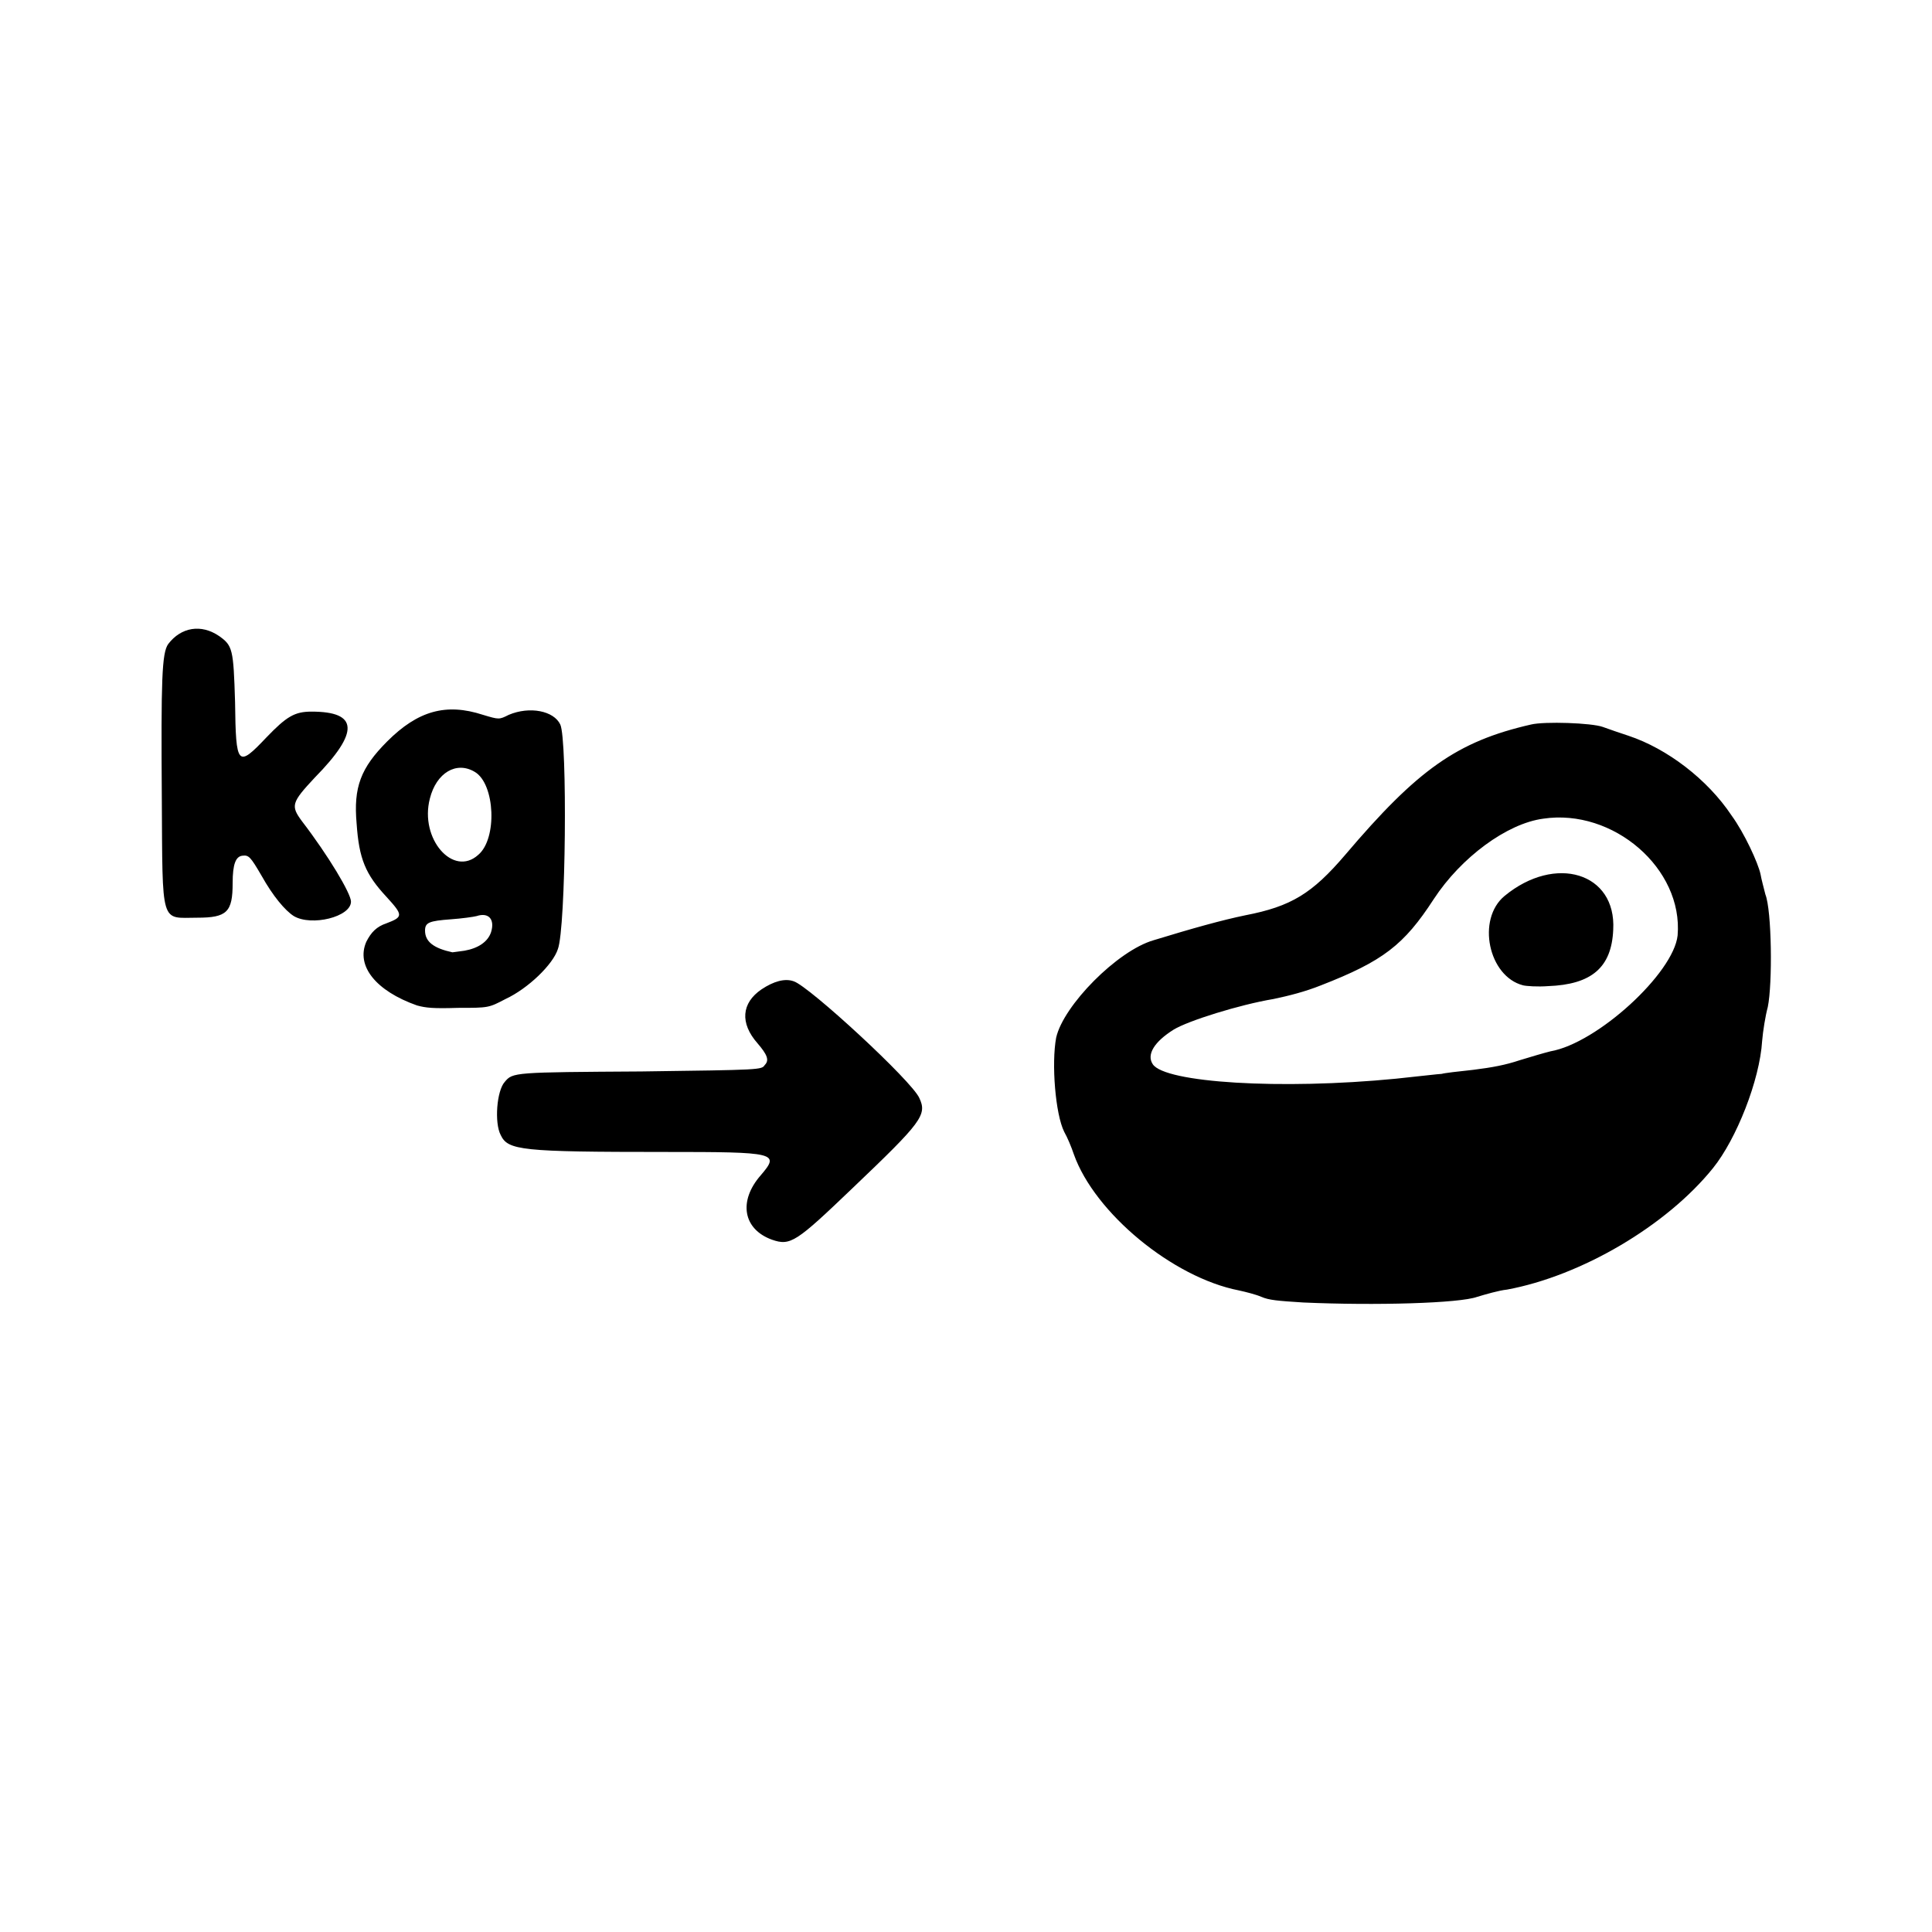
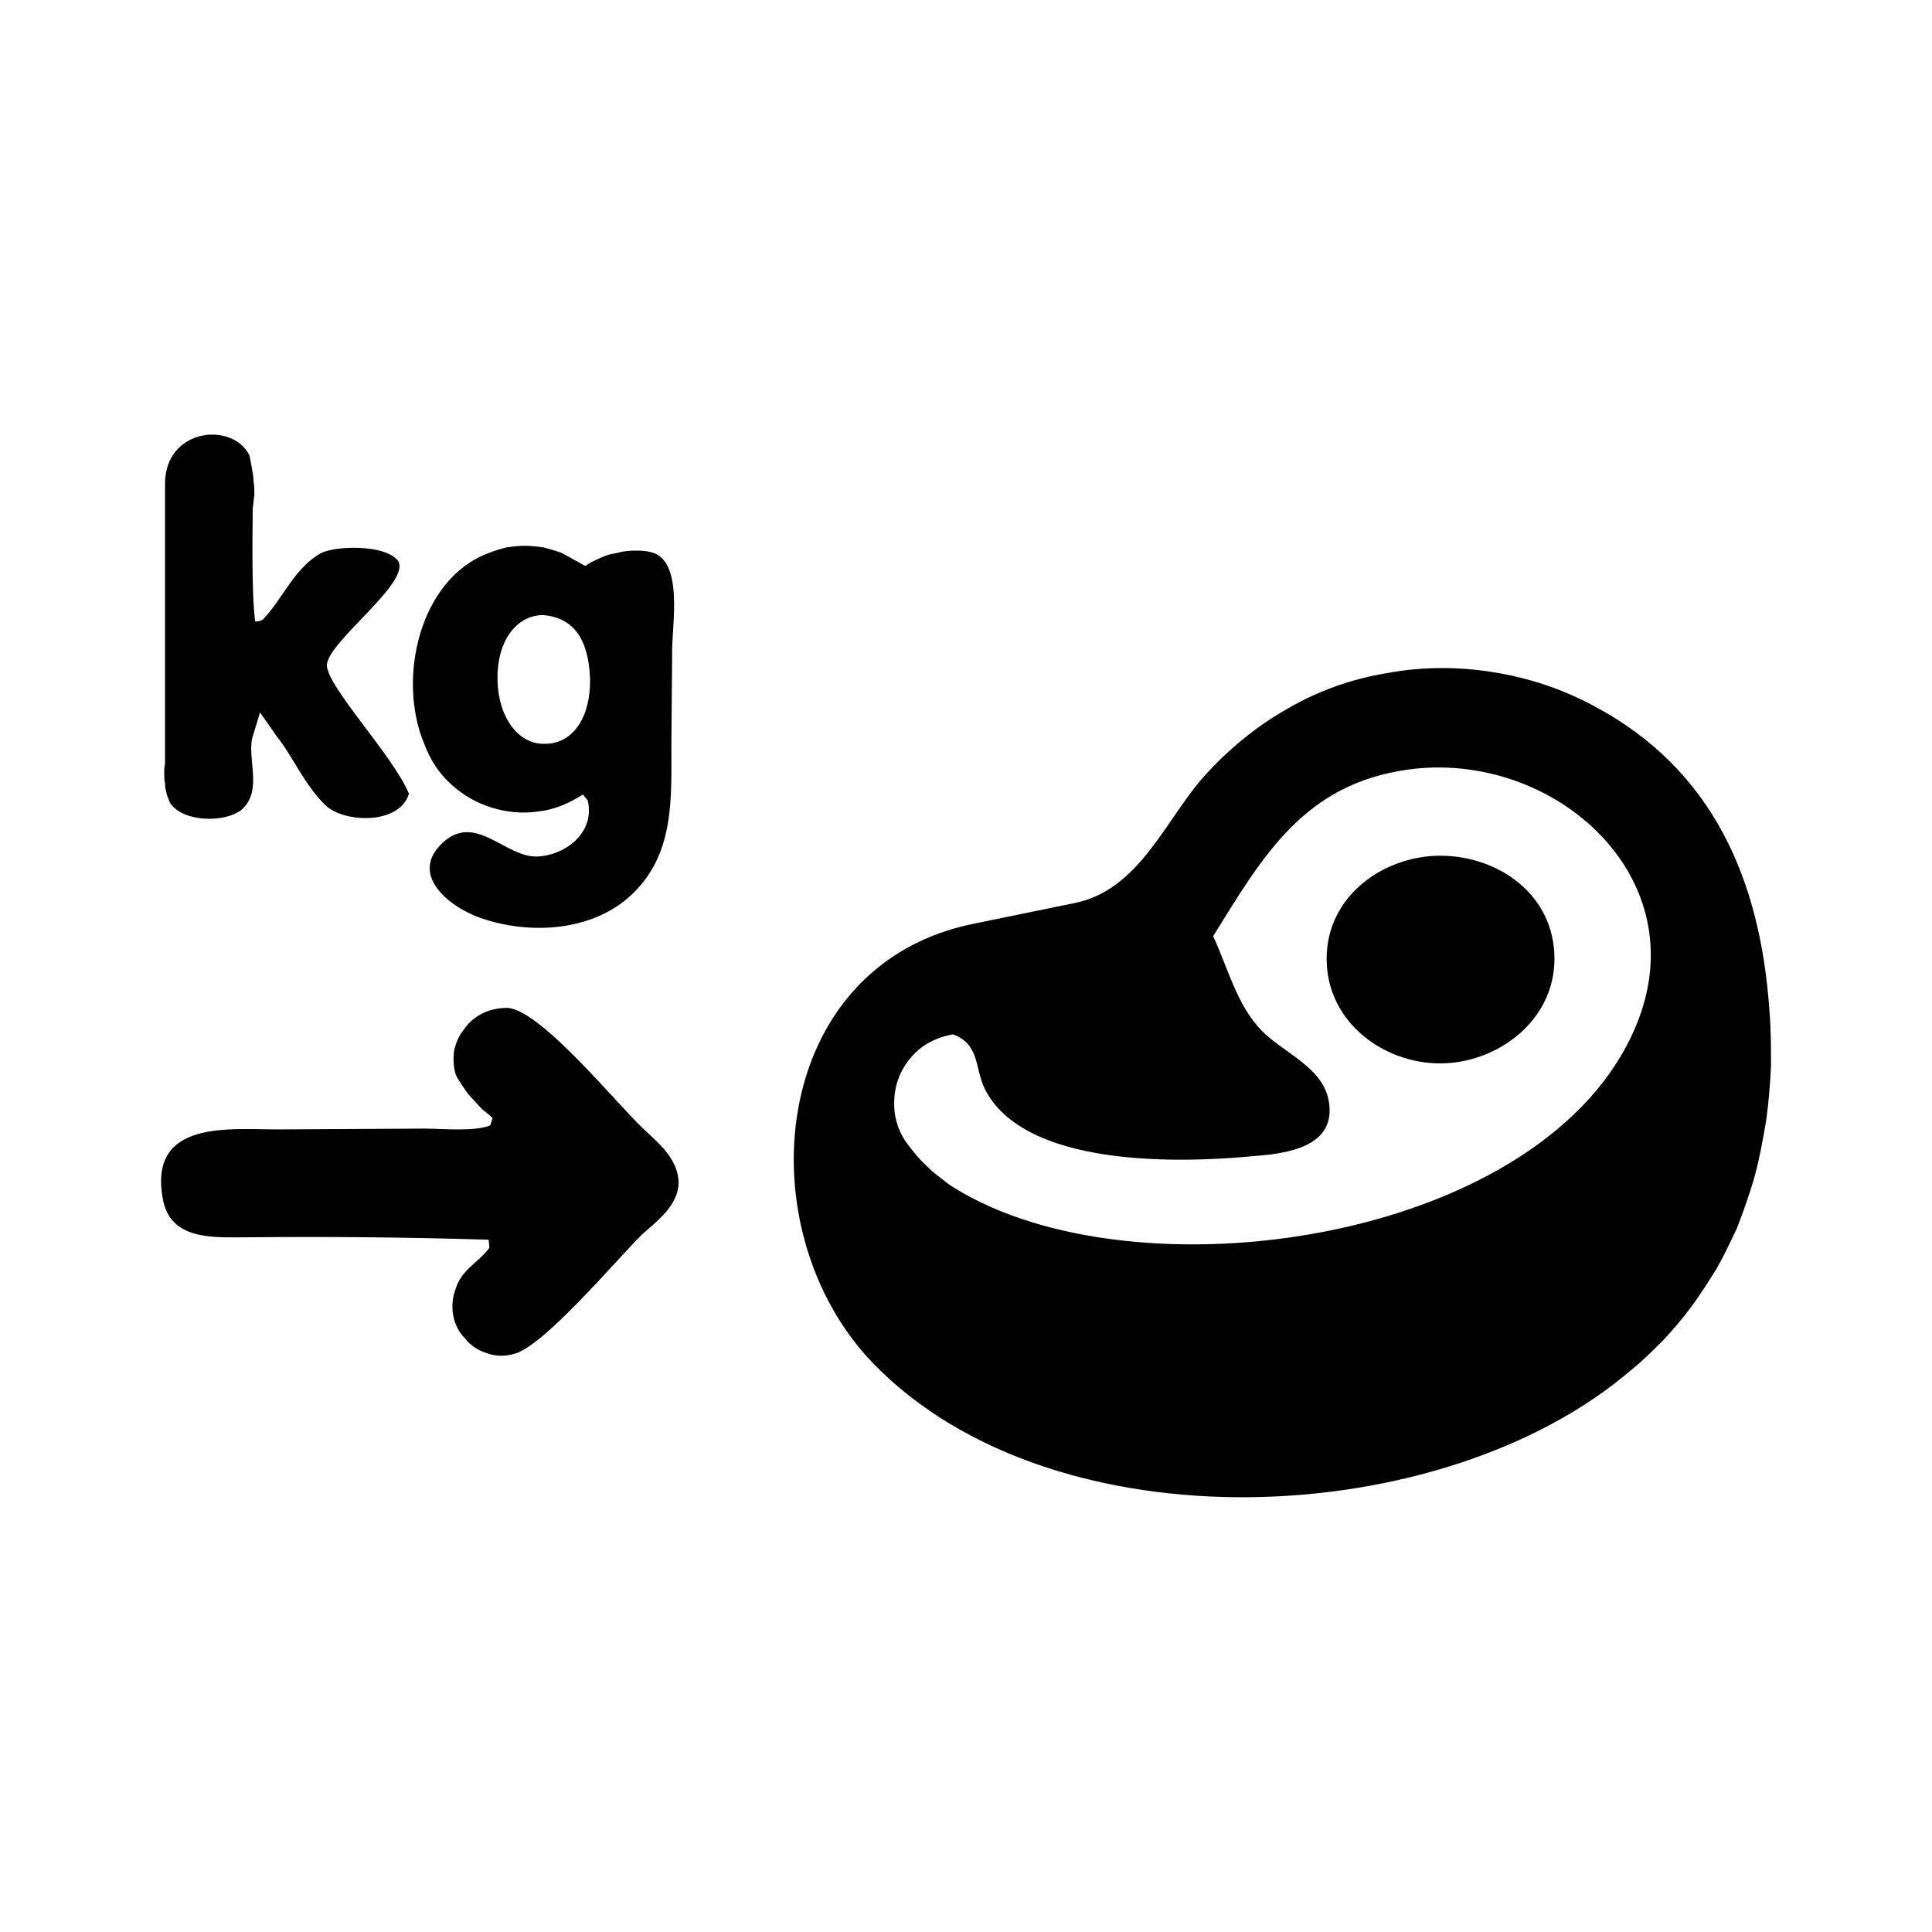
- <svg xmlns="http://www.w3.org/2000/svg" viewBox="0 0 24 24">
-   <path fill="currentColor" fill-rule="evenodd" d="M16.19 16.18C15.87 16.16 15.76 16.15 15.67 16.11C15.6 16.08 15.48 16.05 15.39 16.03C14.57 15.87 13.6 15.07 13.34 14.34C13.31 14.25 13.26 14.13 13.22 14.06C13.11 13.84 13.06 13.21 13.12 12.89C13.21 12.49 13.88 11.81 14.33 11.68C14.82 11.53 15.18 11.43 15.47 11.37C16.04 11.26 16.3 11.1 16.71 10.62C17.61 9.56 18.1 9.21 19.02 9C19.19 8.96 19.77 8.98 19.91 9.03C19.99 9.06 20.14 9.11 20.23 9.14C20.71 9.3 21.21 9.68 21.51 10.13C21.67 10.35 21.84 10.72 21.87 10.86C21.88 10.92 21.91 11.03 21.93 11.11C22.01 11.31 22.02 12.22 21.96 12.51C21.93 12.62 21.9 12.81 21.89 12.93C21.86 13.42 21.57 14.15 21.28 14.51C20.7 15.23 19.64 15.85 18.72 16.02C18.62 16.03 18.45 16.08 18.35 16.11C18.13 16.19 17.09 16.22 16.19 16.18ZM9.59 15.4C9.23 15.27 9.17 14.92 9.45 14.6C9.69 14.32 9.65 14.31 8.26 14.31C6.47 14.31 6.31 14.29 6.22 14.1C6.14 13.95 6.17 13.55 6.27 13.44C6.37 13.32 6.38 13.32 7.97 13.31C9.46 13.29 9.46 13.29 9.5 13.23C9.56 13.17 9.53 13.1 9.41 12.96C9.19 12.71 9.21 12.46 9.46 12.29C9.61 12.19 9.75 12.15 9.86 12.19C10.05 12.25 11.33 13.43 11.42 13.64C11.52 13.85 11.45 13.94 10.59 14.76C9.89 15.43 9.82 15.48 9.59 15.4ZM17.34 13.4C17.63 13.37 17.88 13.34 17.91 13.34C17.94 13.33 18.11 13.31 18.3 13.29C18.54 13.26 18.7 13.23 18.88 13.17C19.01 13.13 19.18 13.08 19.26 13.06C19.84 12.96 20.79 12.09 20.84 11.62C20.91 10.79 20.04 10.04 19.17 10.17C18.72 10.23 18.15 10.65 17.81 11.17C17.44 11.74 17.18 11.94 16.41 12.24C16.21 12.32 16.01 12.37 15.82 12.41C15.4 12.48 14.76 12.68 14.58 12.79C14.34 12.94 14.24 13.1 14.32 13.22C14.47 13.45 15.91 13.54 17.34 13.4ZM5.18 12.49C4.67 12.31 4.42 12 4.55 11.7C4.61 11.58 4.68 11.51 4.8 11.47C5.01 11.39 5.01 11.37 4.8 11.14C4.54 10.86 4.46 10.67 4.43 10.23C4.39 9.78 4.48 9.54 4.81 9.21C5.19 8.83 5.54 8.73 6 8.88C6.2 8.94 6.2 8.94 6.32 8.88C6.58 8.77 6.88 8.83 6.96 9C7.05 9.19 7.03 11.53 6.93 11.79C6.87 11.98 6.56 12.28 6.28 12.41C6.07 12.52 6.07 12.52 5.69 12.52C5.38 12.53 5.29 12.52 5.18 12.49ZM18.92 12.24C18.49 12.13 18.34 11.42 18.69 11.13C19.32 10.61 20.08 10.84 20.04 11.55C20.02 12.02 19.77 12.23 19.23 12.25C19.1 12.26 18.96 12.25 18.92 12.24ZM5.77 11.81C5.94 11.78 6.06 11.7 6.1 11.58C6.15 11.42 6.07 11.33 5.92 11.38C5.88 11.39 5.74 11.41 5.6 11.42C5.33 11.44 5.28 11.46 5.28 11.56C5.28 11.7 5.39 11.78 5.62 11.83C5.63 11.83 5.69 11.82 5.77 11.81ZM3.65 11.38C3.54 11.31 3.39 11.13 3.25 10.88C3.11 10.64 3.09 10.62 3.01 10.63C2.93 10.64 2.89 10.73 2.89 10.97C2.89 11.33 2.82 11.4 2.45 11.4C1.99 11.4 2.02 11.52 2.01 9.9C2 8.45 2.01 8.11 2.09 8C2.25 7.79 2.5 7.75 2.72 7.9C2.89 8.02 2.9 8.06 2.92 8.72C2.93 9.52 2.95 9.54 3.31 9.16C3.56 8.9 3.66 8.84 3.87 8.84C4.45 8.84 4.47 9.09 3.91 9.66C3.62 9.97 3.61 10.01 3.75 10.2C4.08 10.63 4.36 11.1 4.36 11.2C4.36 11.39 3.87 11.51 3.65 11.38ZM5.94 10.62C6.18 10.42 6.15 9.74 5.9 9.59C5.67 9.45 5.42 9.6 5.34 9.92C5.21 10.42 5.63 10.9 5.94 10.62Z" />
+ <svg xmlns="http://www.w3.org/2000/svg" width="24" height="24" viewBox="0 0 24 24">
+   <path d="M2.05 6.01C2.05 5.32 2.89 5.23 3.10 5.66C3.11 5.71 3.12 5.77 3.13 5.82C3.14 5.87 3.15 5.93 3.15 5.98C3.16 6.04 3.16 6.09 3.16 6.15C3.15 6.20 3.15 6.26 3.14 6.31C3.14 6.49 3.12 7.35 3.17 7.72C3.23 7.72 3.27 7.70 3.28 7.68C3.51 7.44 3.66 7.05 3.99 6.87C4.17 6.78 4.77 6.76 4.94 6.96C5.13 7.22 4.08 7.96 4.06 8.26C4.06 8.53 4.88 9.38 5.08 9.86C4.96 10.26 4.24 10.22 4.03 9.99C3.77 9.73 3.64 9.40 3.44 9.15L3.23 8.85L3.13 9.18C3.08 9.46 3.26 9.83 3.00 10.06C2.78 10.23 2.26 10.21 2.11 9.97C2.10 9.94 2.08 9.90 2.07 9.86C2.06 9.82 2.05 9.78 2.05 9.73C2.04 9.69 2.04 9.65 2.04 9.61C2.04 9.57 2.04 9.53 2.05 9.49L2.05 6.01ZM7.30 9.94L7.24 9.87C7.07 9.98 6.88 10.06 6.69 10.08C6.49 10.11 6.29 10.09 6.10 10.03C5.91 9.97 5.74 9.87 5.59 9.73C5.45 9.60 5.34 9.43 5.27 9.24C4.93 8.43 5.21 7.19 6.07 6.87C6.14 6.84 6.22 6.82 6.29 6.80C6.37 6.79 6.44 6.78 6.52 6.78C6.60 6.78 6.68 6.79 6.75 6.80C6.83 6.82 6.90 6.84 6.98 6.87L7.27 7.03C7.33 6.99 7.39 6.96 7.46 6.93C7.52 6.90 7.59 6.88 7.66 6.87C7.73 6.85 7.81 6.84 7.88 6.84C7.95 6.84 8.02 6.84 8.09 6.86C8.49 6.96 8.35 7.74 8.35 8.08L8.34 9.26C8.34 9.92 8.38 10.61 7.85 11.11C7.37 11.57 6.58 11.62 5.96 11.40C5.57 11.26 5.06 10.85 5.52 10.45C5.92 10.11 6.28 10.65 6.67 10.64C7.01 10.63 7.40 10.35 7.30 9.94L7.30 9.94ZM6.77 9.24C7.13 9.24 7.34 8.89 7.33 8.43C7.31 7.93 7.12 7.67 6.74 7.64C6.40 7.65 6.17 7.98 6.18 8.45C6.19 8.90 6.43 9.25 6.77 9.24L6.77 9.24ZM12.12 11.47L13.34 11.22C14.16 11.06 14.48 10.17 14.97 9.63C15.27 9.30 15.61 9.02 16.00 8.80C16.38 8.58 16.80 8.43 17.24 8.36C17.67 8.28 18.12 8.28 18.55 8.35C18.99 8.42 19.41 8.56 19.80 8.77C21.29 9.56 21.87 10.95 21.98 12.55C22.00 12.78 22.00 13.01 22.00 13.24C21.99 13.47 21.97 13.70 21.94 13.92C21.90 14.15 21.86 14.38 21.80 14.60C21.74 14.82 21.66 15.04 21.58 15.25C21.50 15.42 21.42 15.59 21.33 15.75C21.23 15.91 21.13 16.07 21.02 16.22C20.91 16.37 20.79 16.51 20.66 16.65C20.53 16.78 20.40 16.91 20.25 17.03C17.92 19.02 13.11 19.25 10.86 16.95C9.24 15.29 9.54 11.97 12.12 11.47ZM15.07 11.63C15.25 12.01 15.36 12.48 15.67 12.80C15.94 13.08 16.45 13.26 16.51 13.70C16.59 14.25 15.98 14.33 15.59 14.36C14.67 14.45 12.72 14.51 12.23 13.52C12.11 13.27 12.17 12.97 11.84 12.85C11.70 12.87 11.56 12.93 11.45 13.01C11.33 13.10 11.24 13.22 11.18 13.35C11.12 13.49 11.10 13.63 11.11 13.78C11.12 13.92 11.17 14.06 11.25 14.18C11.30 14.25 11.35 14.31 11.40 14.37C11.46 14.44 11.52 14.49 11.58 14.55C11.64 14.60 11.71 14.65 11.77 14.70C11.84 14.75 11.91 14.79 11.98 14.83C14.31 16.14 19.22 15.38 20.32 12.75C21.10 10.90 19.30 9.31 17.49 9.56C16.20 9.74 15.69 10.63 15.07 11.63L15.07 11.63ZM19.31 11.91C19.31 12.69 18.59 13.21 17.89 13.21C17.19 13.21 16.48 12.70 16.48 11.91C16.48 11.12 17.20 10.63 17.89 10.63C18.61 10.63 19.31 11.11 19.31 11.91ZM6.07 15.40C5.08 15.37 4.08 15.36 3.09 15.37C2.66 15.37 2.11 15.42 2.02 14.88C1.85 13.91 2.85 14.03 3.45 14.03L5.27 14.02C5.49 14.02 5.90 14.06 6.09 13.98L6.12 13.89C6.08 13.85 6.03 13.81 5.99 13.78C5.95 13.74 5.91 13.69 5.87 13.65C5.83 13.61 5.79 13.56 5.76 13.51C5.73 13.47 5.70 13.42 5.67 13.37C5.63 13.27 5.63 13.16 5.64 13.06C5.66 12.96 5.70 12.86 5.77 12.78C5.83 12.69 5.91 12.63 6.01 12.58C6.10 12.54 6.20 12.52 6.31 12.52C6.73 12.56 7.65 13.70 7.99 14.02C8.18 14.20 8.43 14.40 8.43 14.70C8.42 14.98 8.16 15.17 7.97 15.34C7.64 15.67 6.74 16.74 6.38 16.82C6.27 16.85 6.16 16.85 6.05 16.81C5.95 16.78 5.85 16.72 5.78 16.63C5.70 16.55 5.65 16.45 5.63 16.34C5.61 16.23 5.62 16.12 5.66 16.01C5.74 15.76 5.94 15.69 6.08 15.50L6.07 15.40Z" fill="currentColor" />
</svg>
